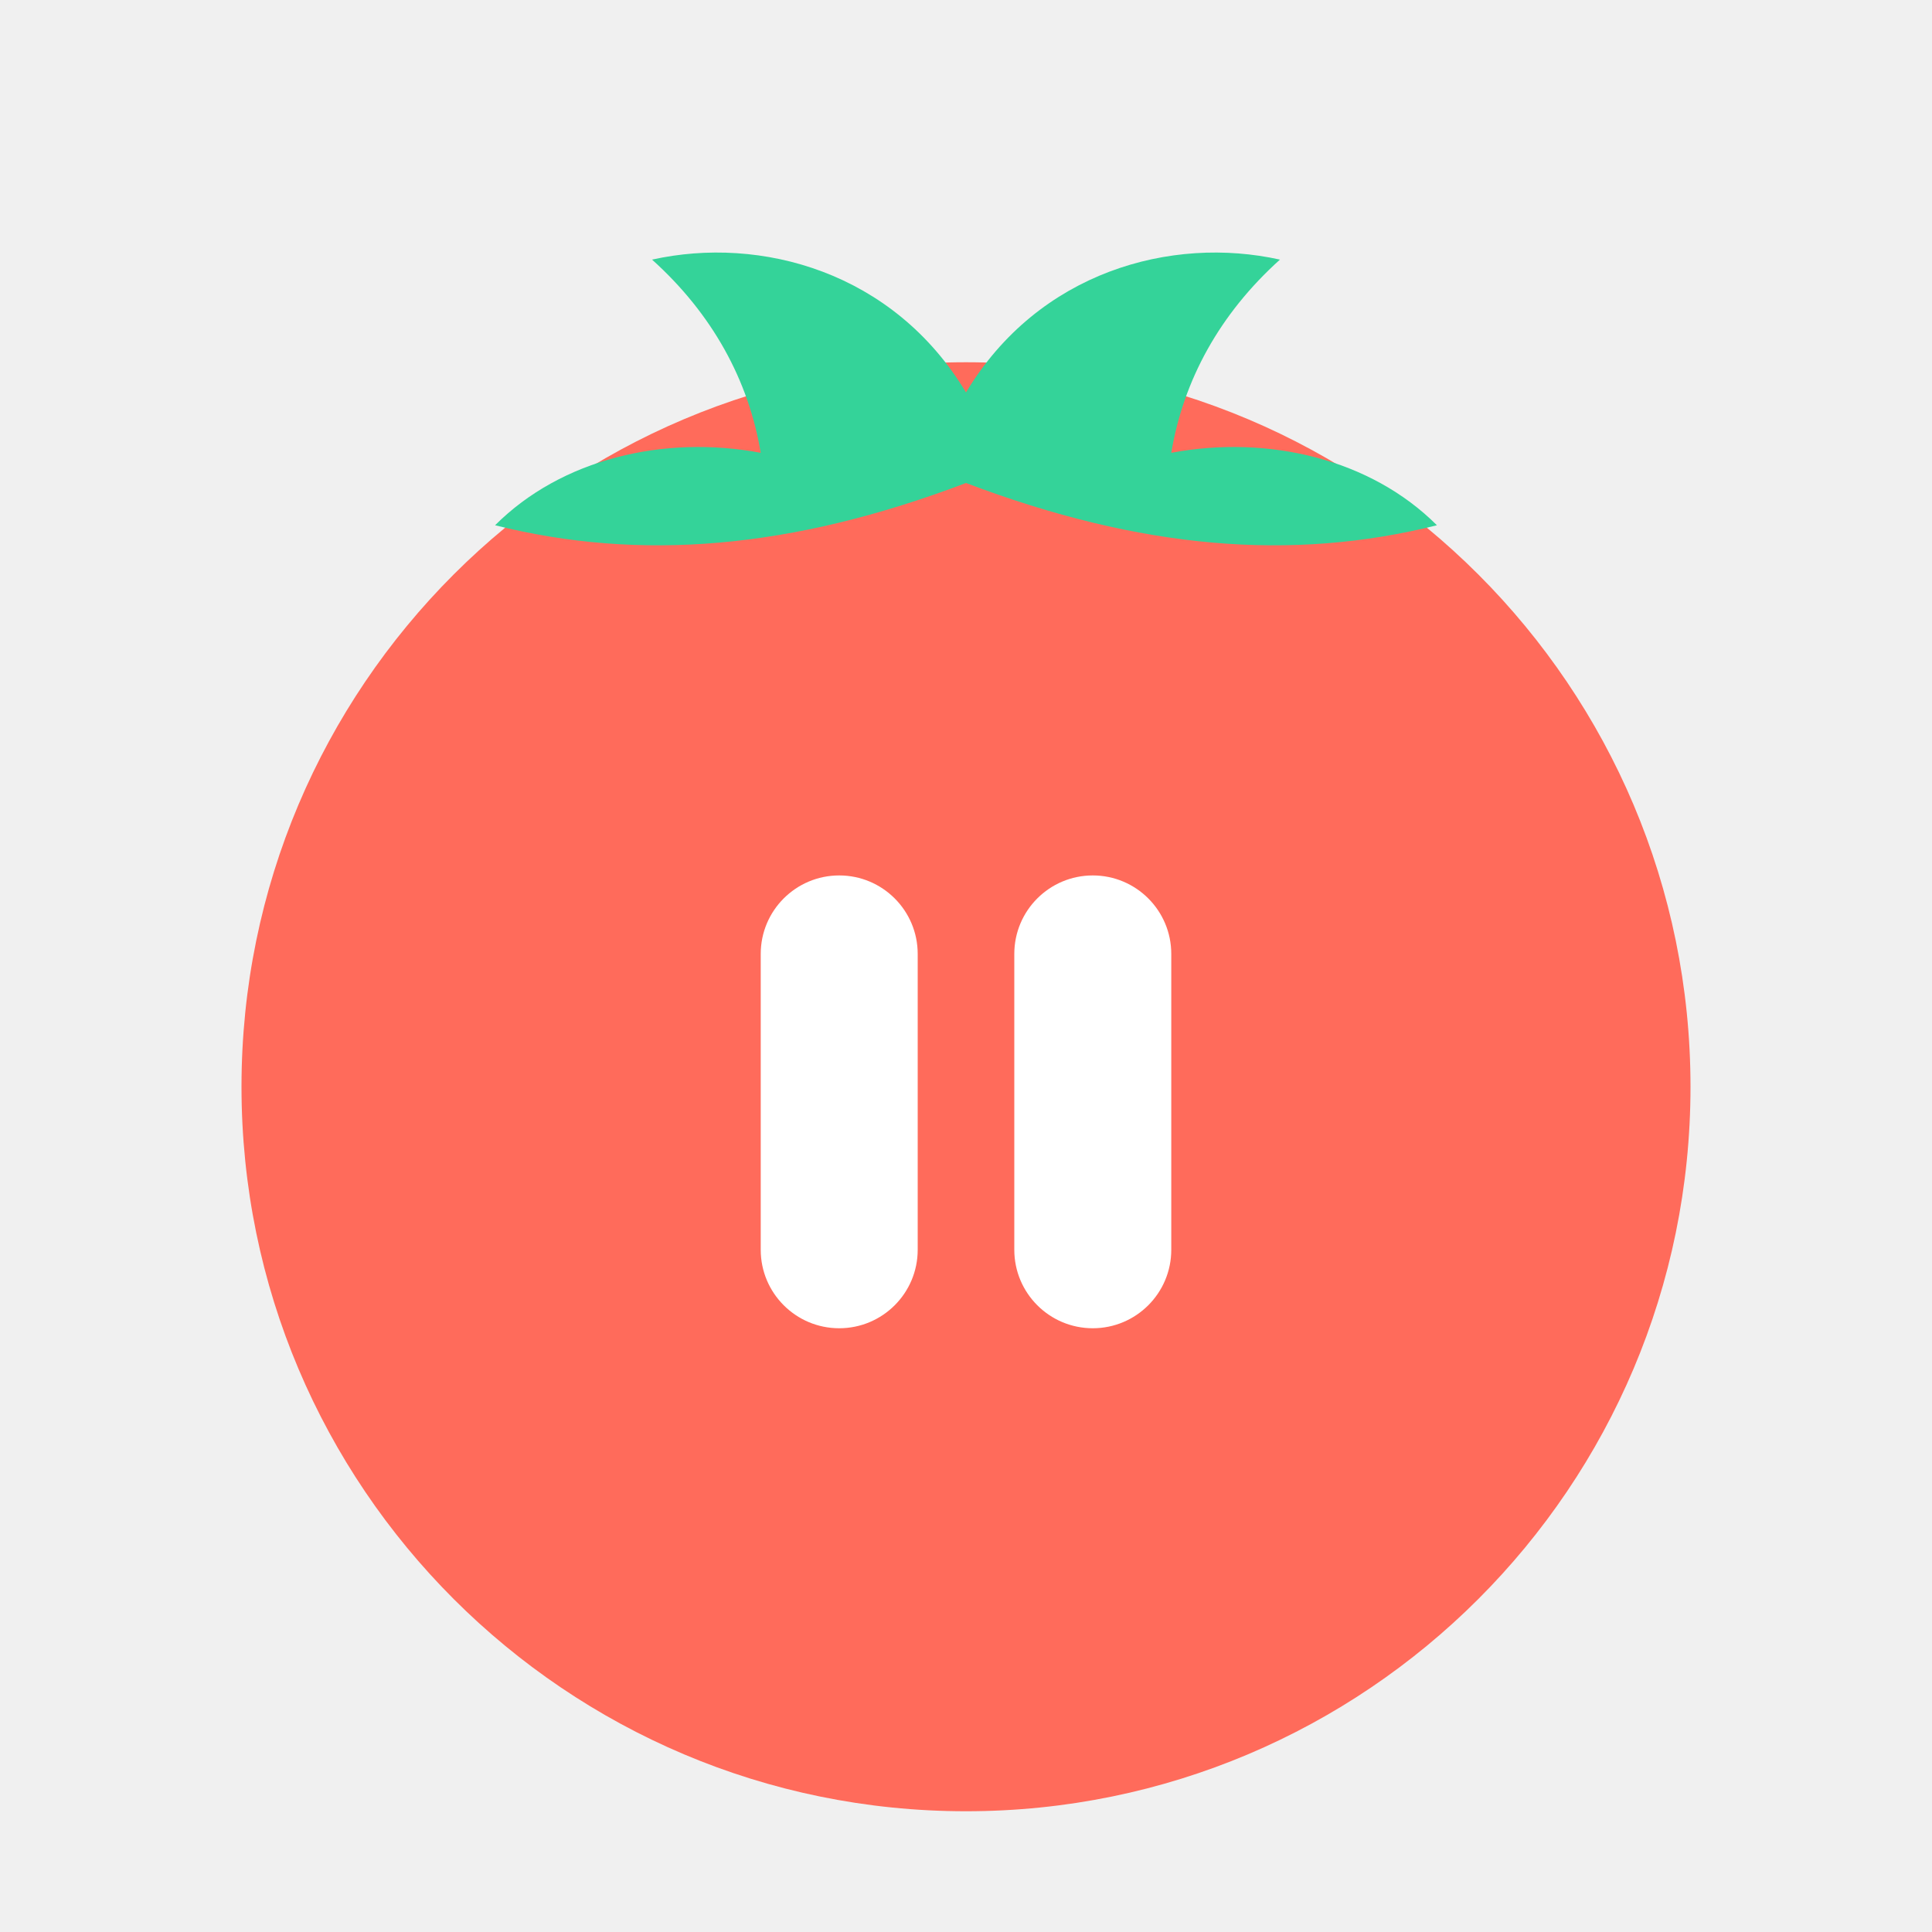
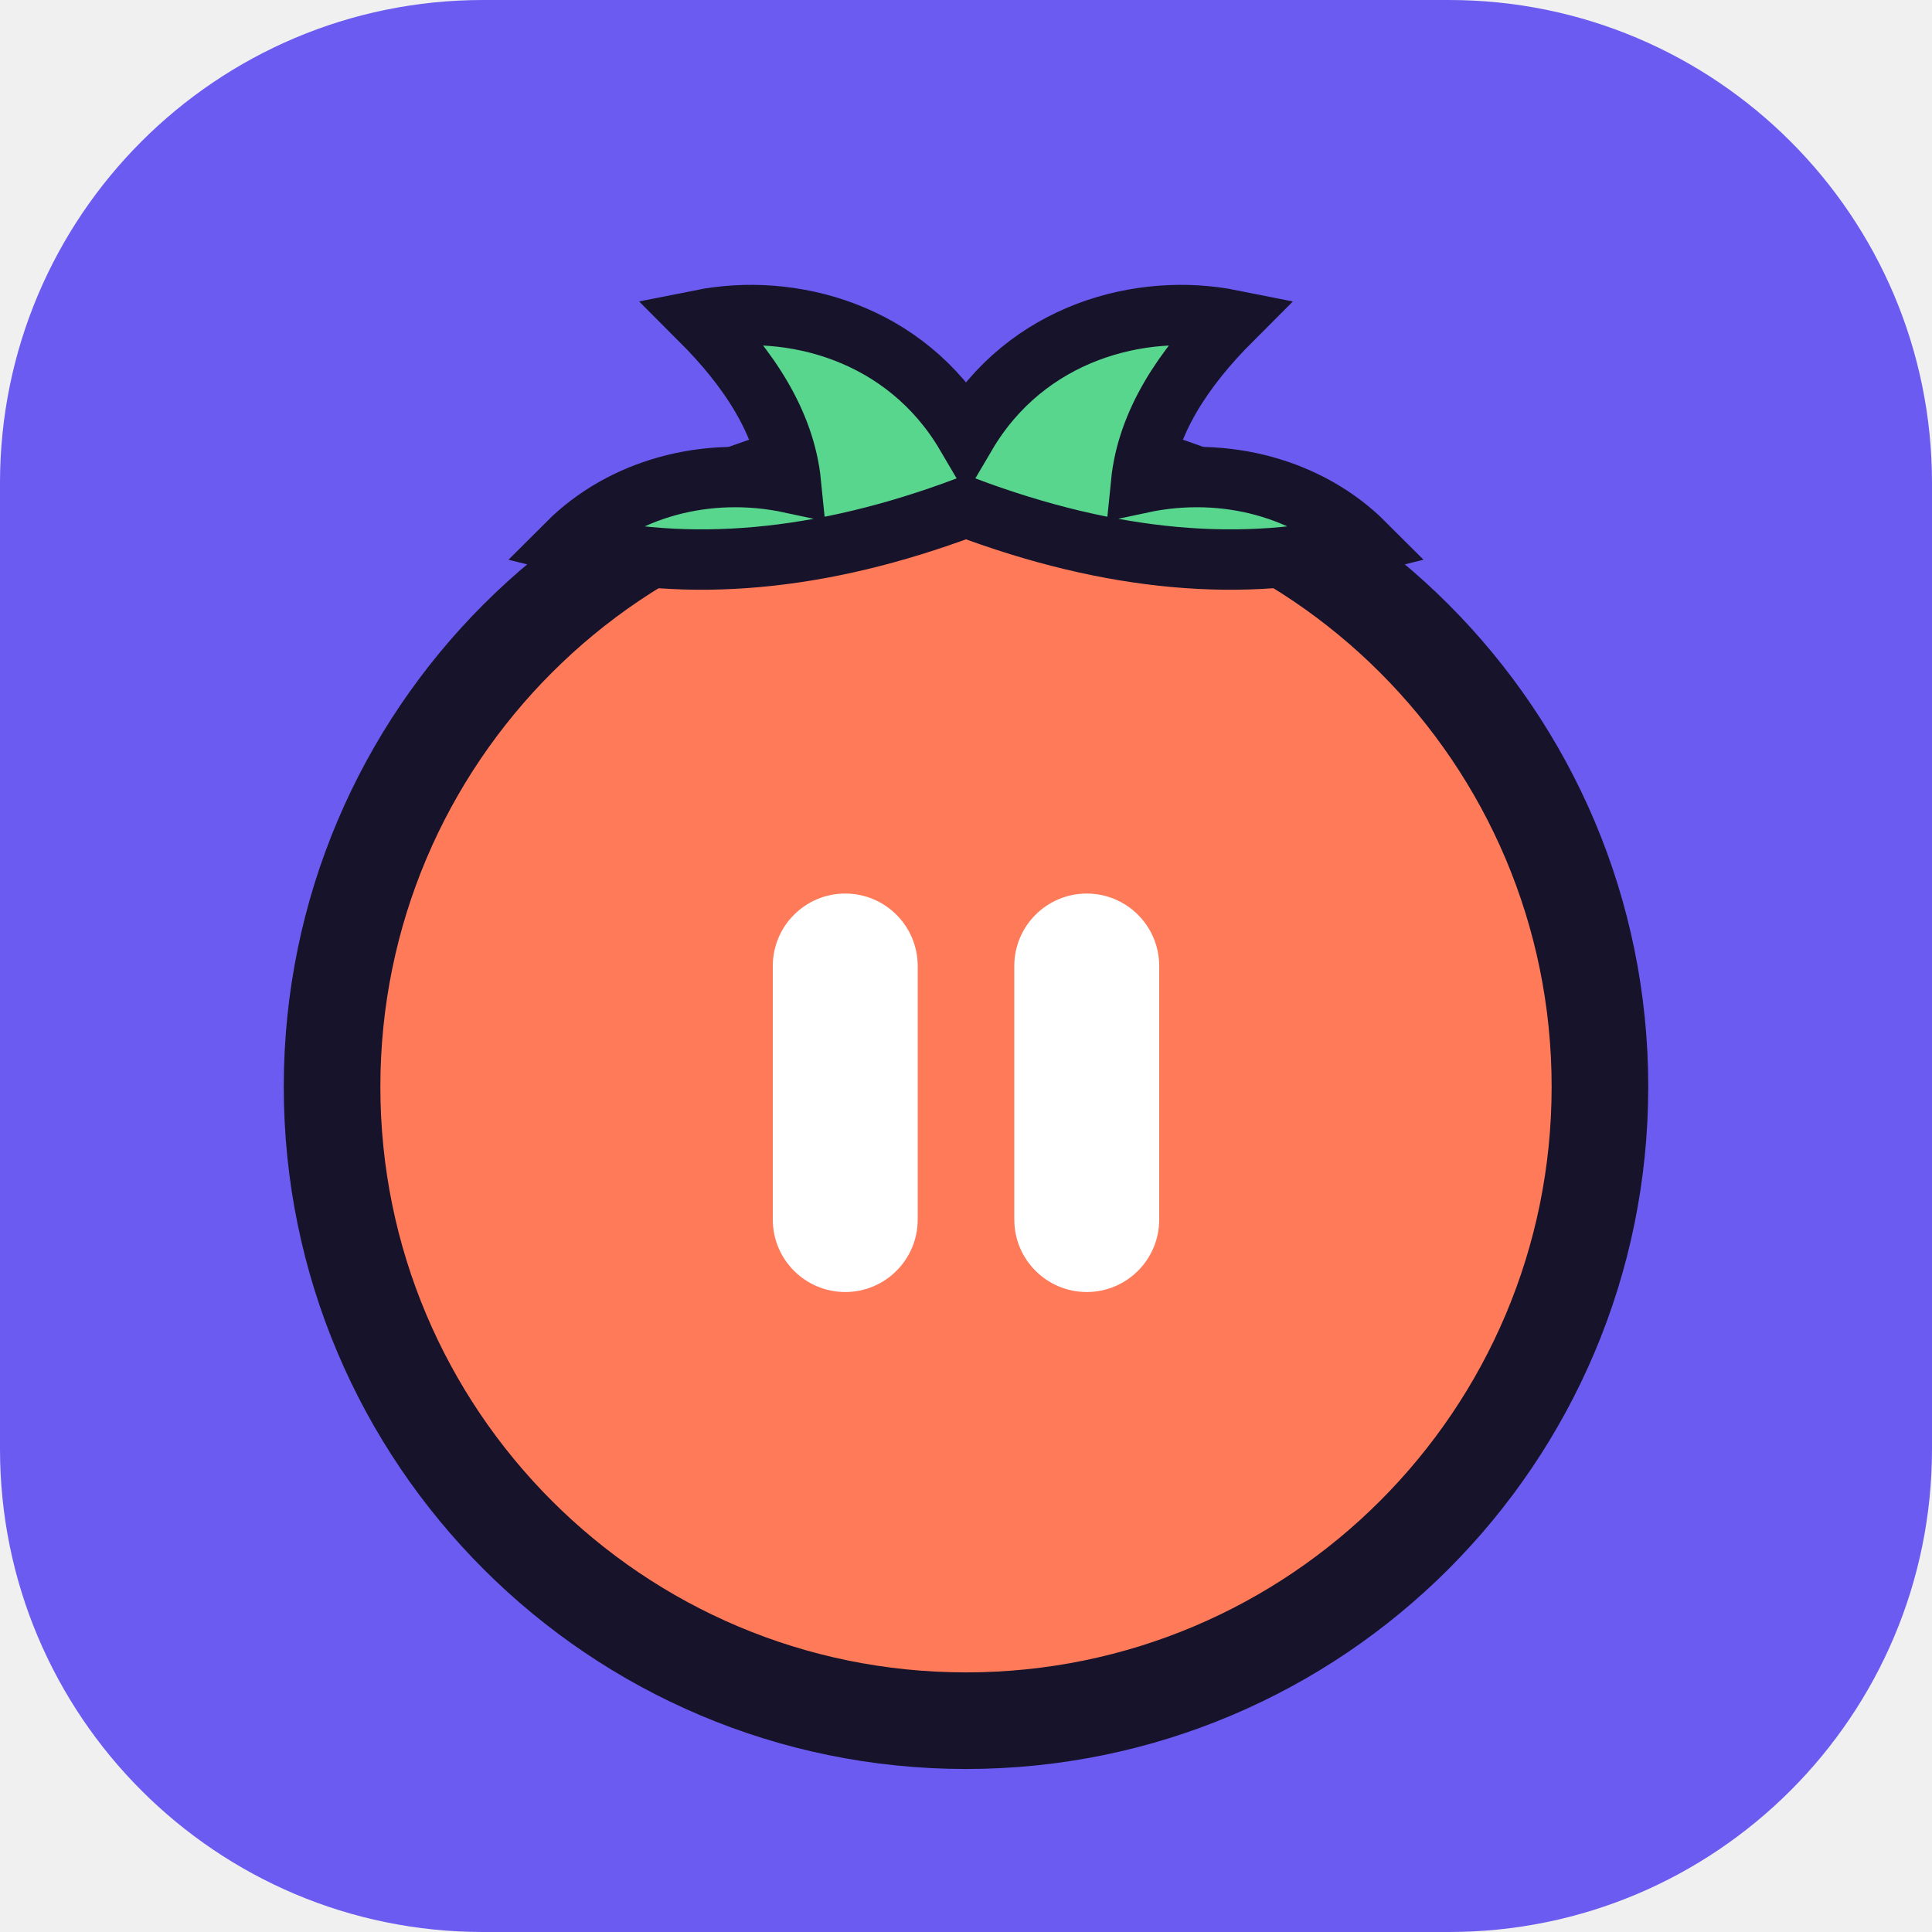
<svg xmlns="http://www.w3.org/2000/svg" viewBox="0 0 32 32">
-   <circle cx="16" cy="18" r="12" fill="#ff6b5b" />
-   <path d="M16 6.5c-1.2-2-3.4-2.6-5.2-2.2 1 .9 1.6 2 1.8 3.2-1.6-.3-3.3.1-4.4 1.2 2.4.6 4.9.4 7.8-.7 2.9 1.1 5.4 1.3 7.8.7-1.1-1.1-2.8-1.5-4.4-1.2.2-1.2.8-2.3 1.8-3.2-1.8-.4-4 .2-5.2 2.2z" fill="#34d399" />
-   <rect x="12.6" y="14.5" width="2.6" height="7.5" rx="1.3" fill="#fff" />
-   <rect x="16.8" y="14.5" width="2.6" height="7.5" rx="1.3" fill="#fff" />
+   <rect width="32" height="32" rx="8" fill="#6b5bf0" />
+   <circle cx="16" cy="18" r="10.5" fill="#ff7a59" stroke="#16132b" stroke-width="1.6" />
+   <path d="M16 7.2c-1-1.7-2.9-2.2-4.4-1.9.8.8 1.4 1.7 1.5 2.7-1.4-.3-2.8.1-3.7 1 2 .5 4.2.3 6.6-.6 2.4.9 4.6 1.1 6.6.6-.9-.9-2.3-1.3-3.7-1 .1-1 .7-1.9 1.5-2.7-1.5-.3-3.4.2-4.4 1.9z" fill="#58d68d" stroke="#16132b" stroke-width="1" />
+   <rect x="12.8" y="14.8" width="2.4" height="6.6" rx="1.2" fill="#fff" />
+   <rect x="16.8" y="14.8" width="2.4" height="6.6" rx="1.2" fill="#fff" />
</svg>
